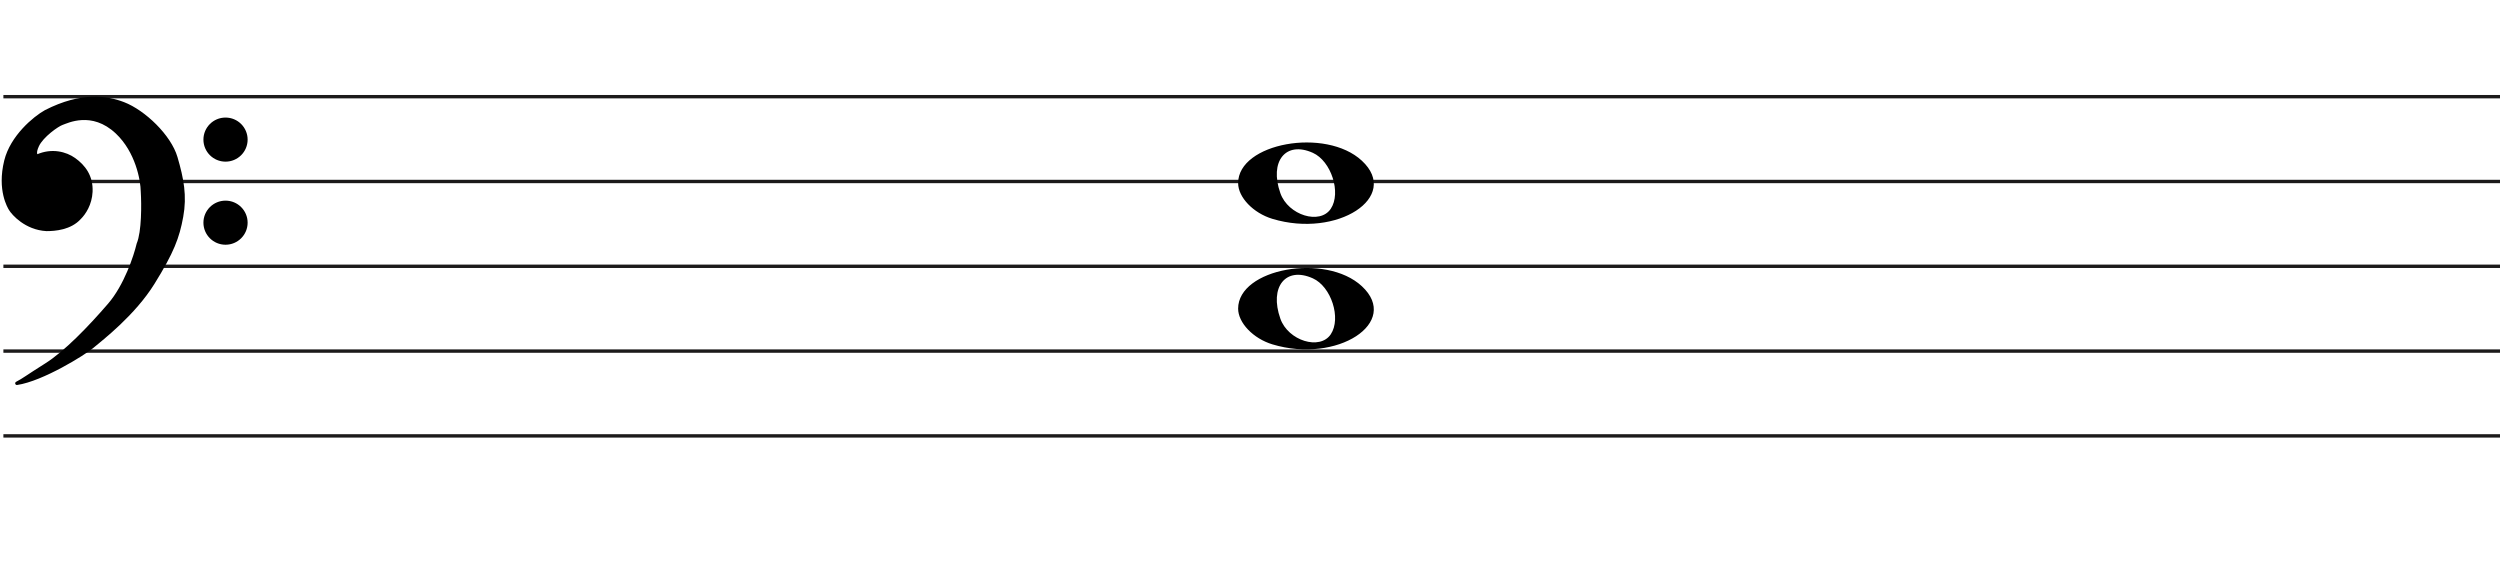
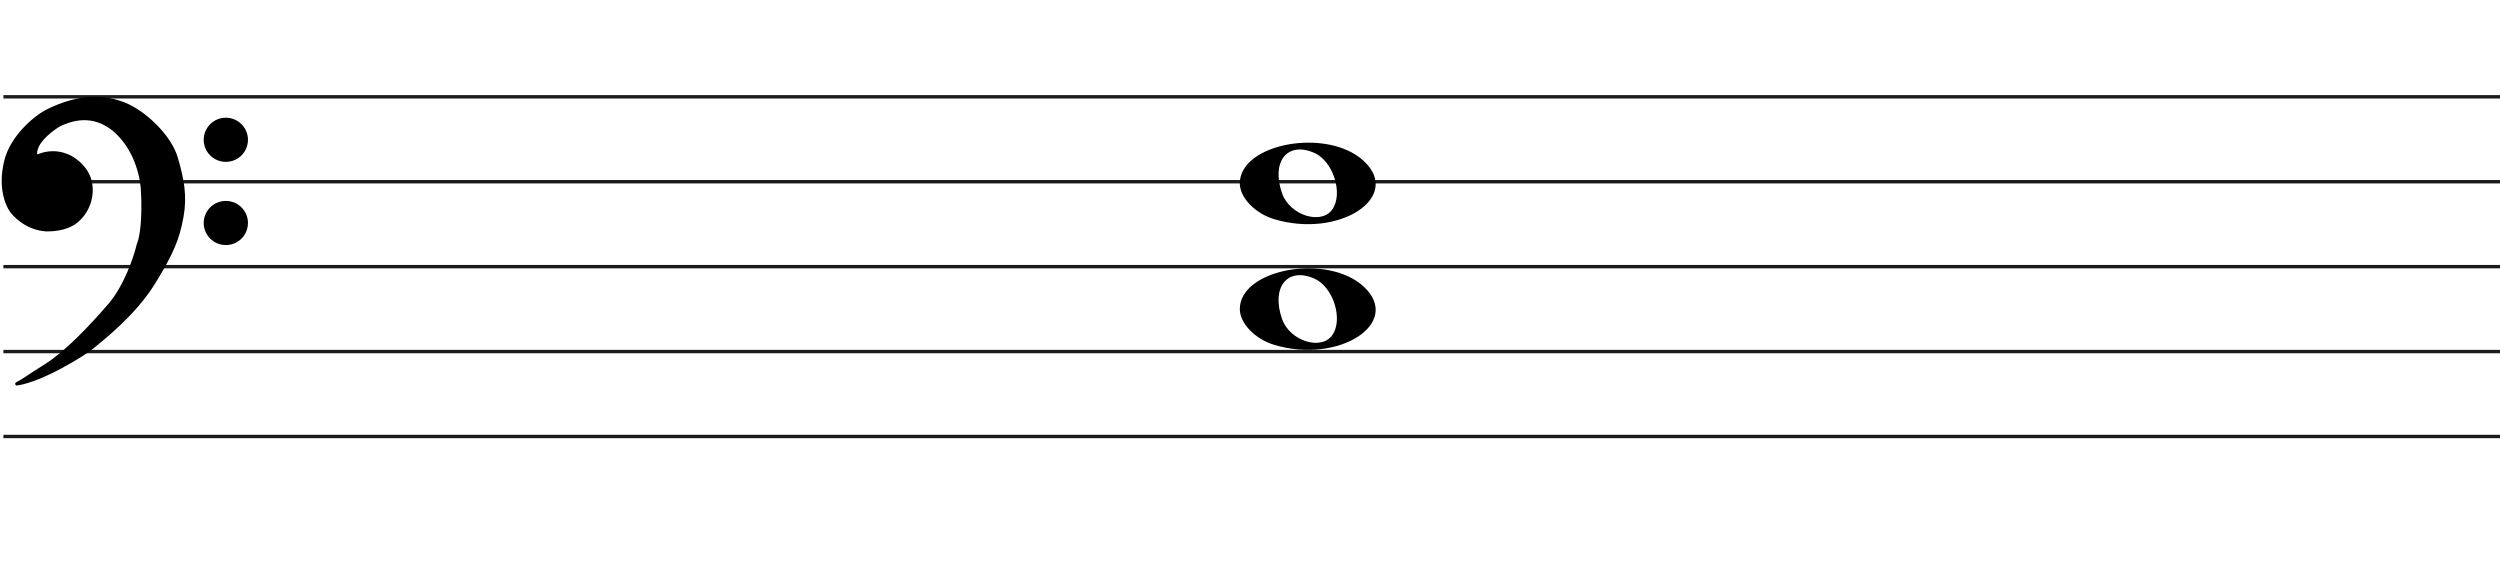
- <svg xmlns="http://www.w3.org/2000/svg" width="737" height="166" viewBox="0 0 737 166" fill="none">
-   <line x1="1" y1="28.5" x2="737" y2="28.5" stroke="#1C1A1A" />
-   <line x1="1" y1="53.5" x2="737" y2="53.5" stroke="#1C1A1A" />
-   <line x1="1" y1="78.5" x2="737" y2="78.5" stroke="#1C1A1A" />
-   <line x1="1" y1="103.5" x2="737" y2="103.5" stroke="#1C1A1A" />
-   <line x1="1" y1="128.5" x2="737" y2="128.5" stroke="#1C1A1A" />
+ <svg xmlns="http://www.w3.org/2000/svg" width="736" height="166" viewBox="0 0 736 166" fill="none">
+   <line x1="1" y1="28.5" x2="736" y2="28.5" stroke="#1C1A1A" />
+   <line x1="1" y1="53.5" x2="736" y2="53.5" stroke="#1C1A1A" />
+   <line x1="1" y1="78.5" x2="736" y2="78.5" stroke="#1C1A1A" />
+   <line x1="1" y1="103.5" x2="736" y2="103.5" stroke="#1C1A1A" />
+   <line x1="1" y1="128.5" x2="736" y2="128.5" stroke="#1C1A1A" />
  <path d="M375.097 64.514C369.453 62.805 365 58.161 365 53.984C365 42.16 390.813 37.481 401.473 47.373C413 58.069 394.188 70.295 375.097 64.514H375.097ZM392.315 61.544C395.455 56.829 392.453 47.486 387.013 45.048C379.025 41.467 374.129 47.569 377.456 56.959C379.757 63.453 389.119 66.343 392.315 61.544Z" fill="black" />
  <path d="M375.097 101.514C369.453 99.805 365 95.161 365 90.984C365 79.16 390.813 74.481 401.473 84.373C413 95.069 394.188 107.295 375.097 101.514H375.097ZM392.315 98.544C395.455 93.829 392.453 84.486 387.013 82.048C379.025 78.467 374.129 84.569 377.456 93.959C379.757 100.453 389.119 103.343 392.315 98.544Z" fill="black" />
  <path d="M27.123 102.24C24.796 104.193 12.47 111.891 4.976 113C7.102 111.891 7.773 111.225 13.589 107.565C19.306 103.967 26.34 96.694 32.268 89.817C37.01 84.315 39.911 75.619 40.768 71.959C42.289 68.32 42.222 60.164 41.999 56.54C41.961 53.028 40.41 44.605 34.505 39.014C27.123 32.026 19.629 35.909 18.287 36.352C16.944 36.796 12.358 40.013 11.016 42.897C9.943 45.204 10.569 45.929 11.016 46.003C15.273 44.117 19.35 45.2 21.872 47.001C24.668 48.998 27.017 51.992 26.794 56.54C26.615 60.179 24.824 62.863 23.482 64.194C20.686 67.3 16.199 67.633 13.701 67.633C7.661 67.3 3.865 62.974 3.075 61.643C2.746 61.088 -0.392 56.097 1.733 47.445C3.481 40.326 10.159 34.763 13.477 32.914C24.103 27.479 31.597 28.73 36.406 30.584C42.446 32.914 49.99 40.124 51.841 46.446C53.693 52.769 54.638 57.761 53.519 63.861C52.401 69.962 50.835 74.177 45.13 83.384C39.426 92.59 30.031 99.8 27.123 102.24Z" fill="black" />
  <path d="M4.976 113L4.745 112.557C4.529 112.67 4.425 112.922 4.501 113.154C4.576 113.387 4.808 113.53 5.05 113.495L4.976 113ZM27.123 102.24L26.801 101.857L27.123 102.24ZM45.13 83.384L45.556 83.647L45.13 83.384ZM51.841 46.446L52.321 46.306L51.841 46.446ZM36.406 30.584L36.586 30.118V30.118L36.406 30.584ZM13.477 32.914L13.249 32.469L13.241 32.473L13.234 32.477L13.477 32.914ZM1.733 47.445L2.218 47.564L1.733 47.445ZM3.075 61.643L2.645 61.898H2.645L3.075 61.643ZM13.701 67.633L13.673 68.132L13.687 68.133H13.701V67.633ZM23.482 64.194L23.13 63.839L23.12 63.849L23.11 63.859L23.482 64.194ZM26.794 56.54L26.294 56.516L26.794 56.54ZM21.872 47.001L22.163 46.594L21.872 47.001ZM11.016 46.003L10.935 46.496L11.082 46.52L11.219 46.46L11.016 46.003ZM11.016 42.897L11.47 43.108L11.016 42.897ZM18.287 36.352L18.443 36.827L18.287 36.352ZM34.505 39.014L34.161 39.378L34.505 39.014ZM41.999 56.54L41.499 56.546L41.499 56.558L41.5 56.571L41.999 56.54ZM40.768 71.959L40.307 71.766L40.291 71.804L40.281 71.844L40.768 71.959ZM32.268 89.817L31.889 89.491L32.268 89.817ZM13.589 107.565L13.855 107.988L13.589 107.565ZM5.05 113.495C8.889 112.926 13.91 110.687 18.223 108.377C22.542 106.065 26.241 103.633 27.444 102.624L26.801 101.857C25.678 102.8 22.05 105.194 17.751 107.496C13.447 109.8 8.558 111.964 4.903 112.505L5.05 113.495ZM27.444 102.624C30.328 100.204 39.799 92.937 45.556 83.647L44.705 83.12C39.053 92.243 29.734 99.397 26.801 101.857L27.444 102.624ZM45.556 83.647C51.282 74.405 52.878 70.131 54.011 63.951L53.027 63.771C51.923 69.793 50.388 73.949 44.705 83.12L45.556 83.647ZM54.011 63.951C55.15 57.736 54.18 52.655 52.321 46.306L51.361 46.587C53.205 52.883 54.125 57.785 53.027 63.771L54.011 63.951ZM52.321 46.306C51.363 43.034 48.953 39.581 46.049 36.665C43.142 33.747 39.689 31.315 36.586 30.118L36.226 31.051C39.163 32.184 42.502 34.521 45.34 37.371C48.181 40.223 50.468 43.536 51.361 46.587L52.321 46.306ZM36.586 30.118C31.655 28.216 24.012 26.963 13.249 32.469L13.705 33.359C24.193 27.994 31.538 29.243 36.226 31.051L36.586 30.118ZM13.234 32.477C11.525 33.429 8.984 35.316 6.647 37.865C4.311 40.414 2.148 43.657 1.247 47.325L2.218 47.564C3.065 44.114 5.115 41.016 7.385 38.541C9.653 36.066 12.111 34.247 13.72 33.35L13.234 32.477ZM1.247 47.325C-0.921 56.156 2.282 61.286 2.645 61.898L3.505 61.388C3.21 60.89 0.138 56.037 2.218 47.564L1.247 47.325ZM2.645 61.898C3.079 62.63 4.276 64.094 6.128 65.419C7.989 66.75 10.537 67.959 13.673 68.132L13.728 67.133C10.824 66.973 8.455 65.854 6.71 64.606C4.957 63.352 3.861 61.987 3.505 61.388L2.645 61.898ZM13.701 68.133C16.203 68.133 20.898 67.811 23.853 64.528L23.11 63.859C20.473 66.789 16.195 67.133 13.701 67.133V68.133ZM23.834 64.549C25.244 63.151 27.107 60.354 27.293 56.565L26.294 56.516C26.123 60.003 24.404 62.575 23.13 63.839L23.834 64.549ZM27.293 56.565C27.528 51.794 25.048 48.654 22.163 46.594L21.582 47.408C24.289 49.341 26.507 52.191 26.294 56.516L27.293 56.565ZM22.163 46.594C19.521 44.708 15.257 43.577 10.814 45.545L11.219 46.46C15.289 44.657 19.18 45.693 21.582 47.408L22.163 46.594ZM11.098 45.509C11.097 45.509 11.075 45.505 11.045 45.473C11.016 45.441 10.965 45.366 10.939 45.206C10.885 44.873 10.95 44.225 11.47 43.108L10.563 42.686C10.009 43.876 9.85 44.744 9.952 45.368C10.059 46.023 10.466 46.419 10.935 46.496L11.098 45.509ZM11.47 43.108C12.092 41.771 13.501 40.304 14.969 39.096C15.695 38.498 16.42 37.976 17.042 37.578C17.676 37.173 18.17 36.917 18.443 36.827L18.13 35.878C17.732 36.009 17.149 36.322 16.504 36.735C15.847 37.156 15.089 37.701 14.334 38.324C12.838 39.555 11.283 41.139 10.563 42.686L11.47 43.108ZM18.443 36.827C19.183 36.583 21.282 35.544 24.156 35.396C26.998 35.25 30.579 35.987 34.161 39.378L34.848 38.651C31.048 35.054 27.192 34.238 24.105 34.397C21.052 34.554 18.733 35.678 18.13 35.878L18.443 36.827ZM34.161 39.378C39.932 44.84 41.462 53.108 41.499 56.546L42.499 56.535C42.461 52.947 40.889 44.37 34.848 38.651L34.161 39.378ZM41.5 56.571C41.611 58.367 41.683 61.294 41.538 64.219C41.393 67.166 41.031 70.035 40.307 71.766L41.23 72.151C42.027 70.244 42.392 67.216 42.537 64.269C42.684 61.3 42.611 58.337 42.498 56.51L41.5 56.571ZM40.281 71.844C39.431 75.476 36.553 84.079 31.889 89.491L32.646 90.144C37.467 84.551 40.391 75.762 41.255 72.073L40.281 71.844ZM31.889 89.491C25.961 96.368 18.97 103.587 13.322 107.142L13.855 107.988C19.642 104.346 26.718 97.021 32.646 90.144L31.889 89.491ZM13.322 107.142C10.409 108.975 8.783 110.059 7.624 110.821C6.467 111.581 5.785 112.014 4.745 112.557L5.208 113.443C6.293 112.877 7.009 112.422 8.173 111.657C9.334 110.894 10.952 109.815 13.855 107.988L13.322 107.142Z" fill="black" />
  <ellipse cx="66.485" cy="41.156" rx="6.515" ry="6.498" fill="black" />
  <ellipse cx="66.485" cy="65.647" rx="6.515" ry="6.498" fill="black" />
</svg>
